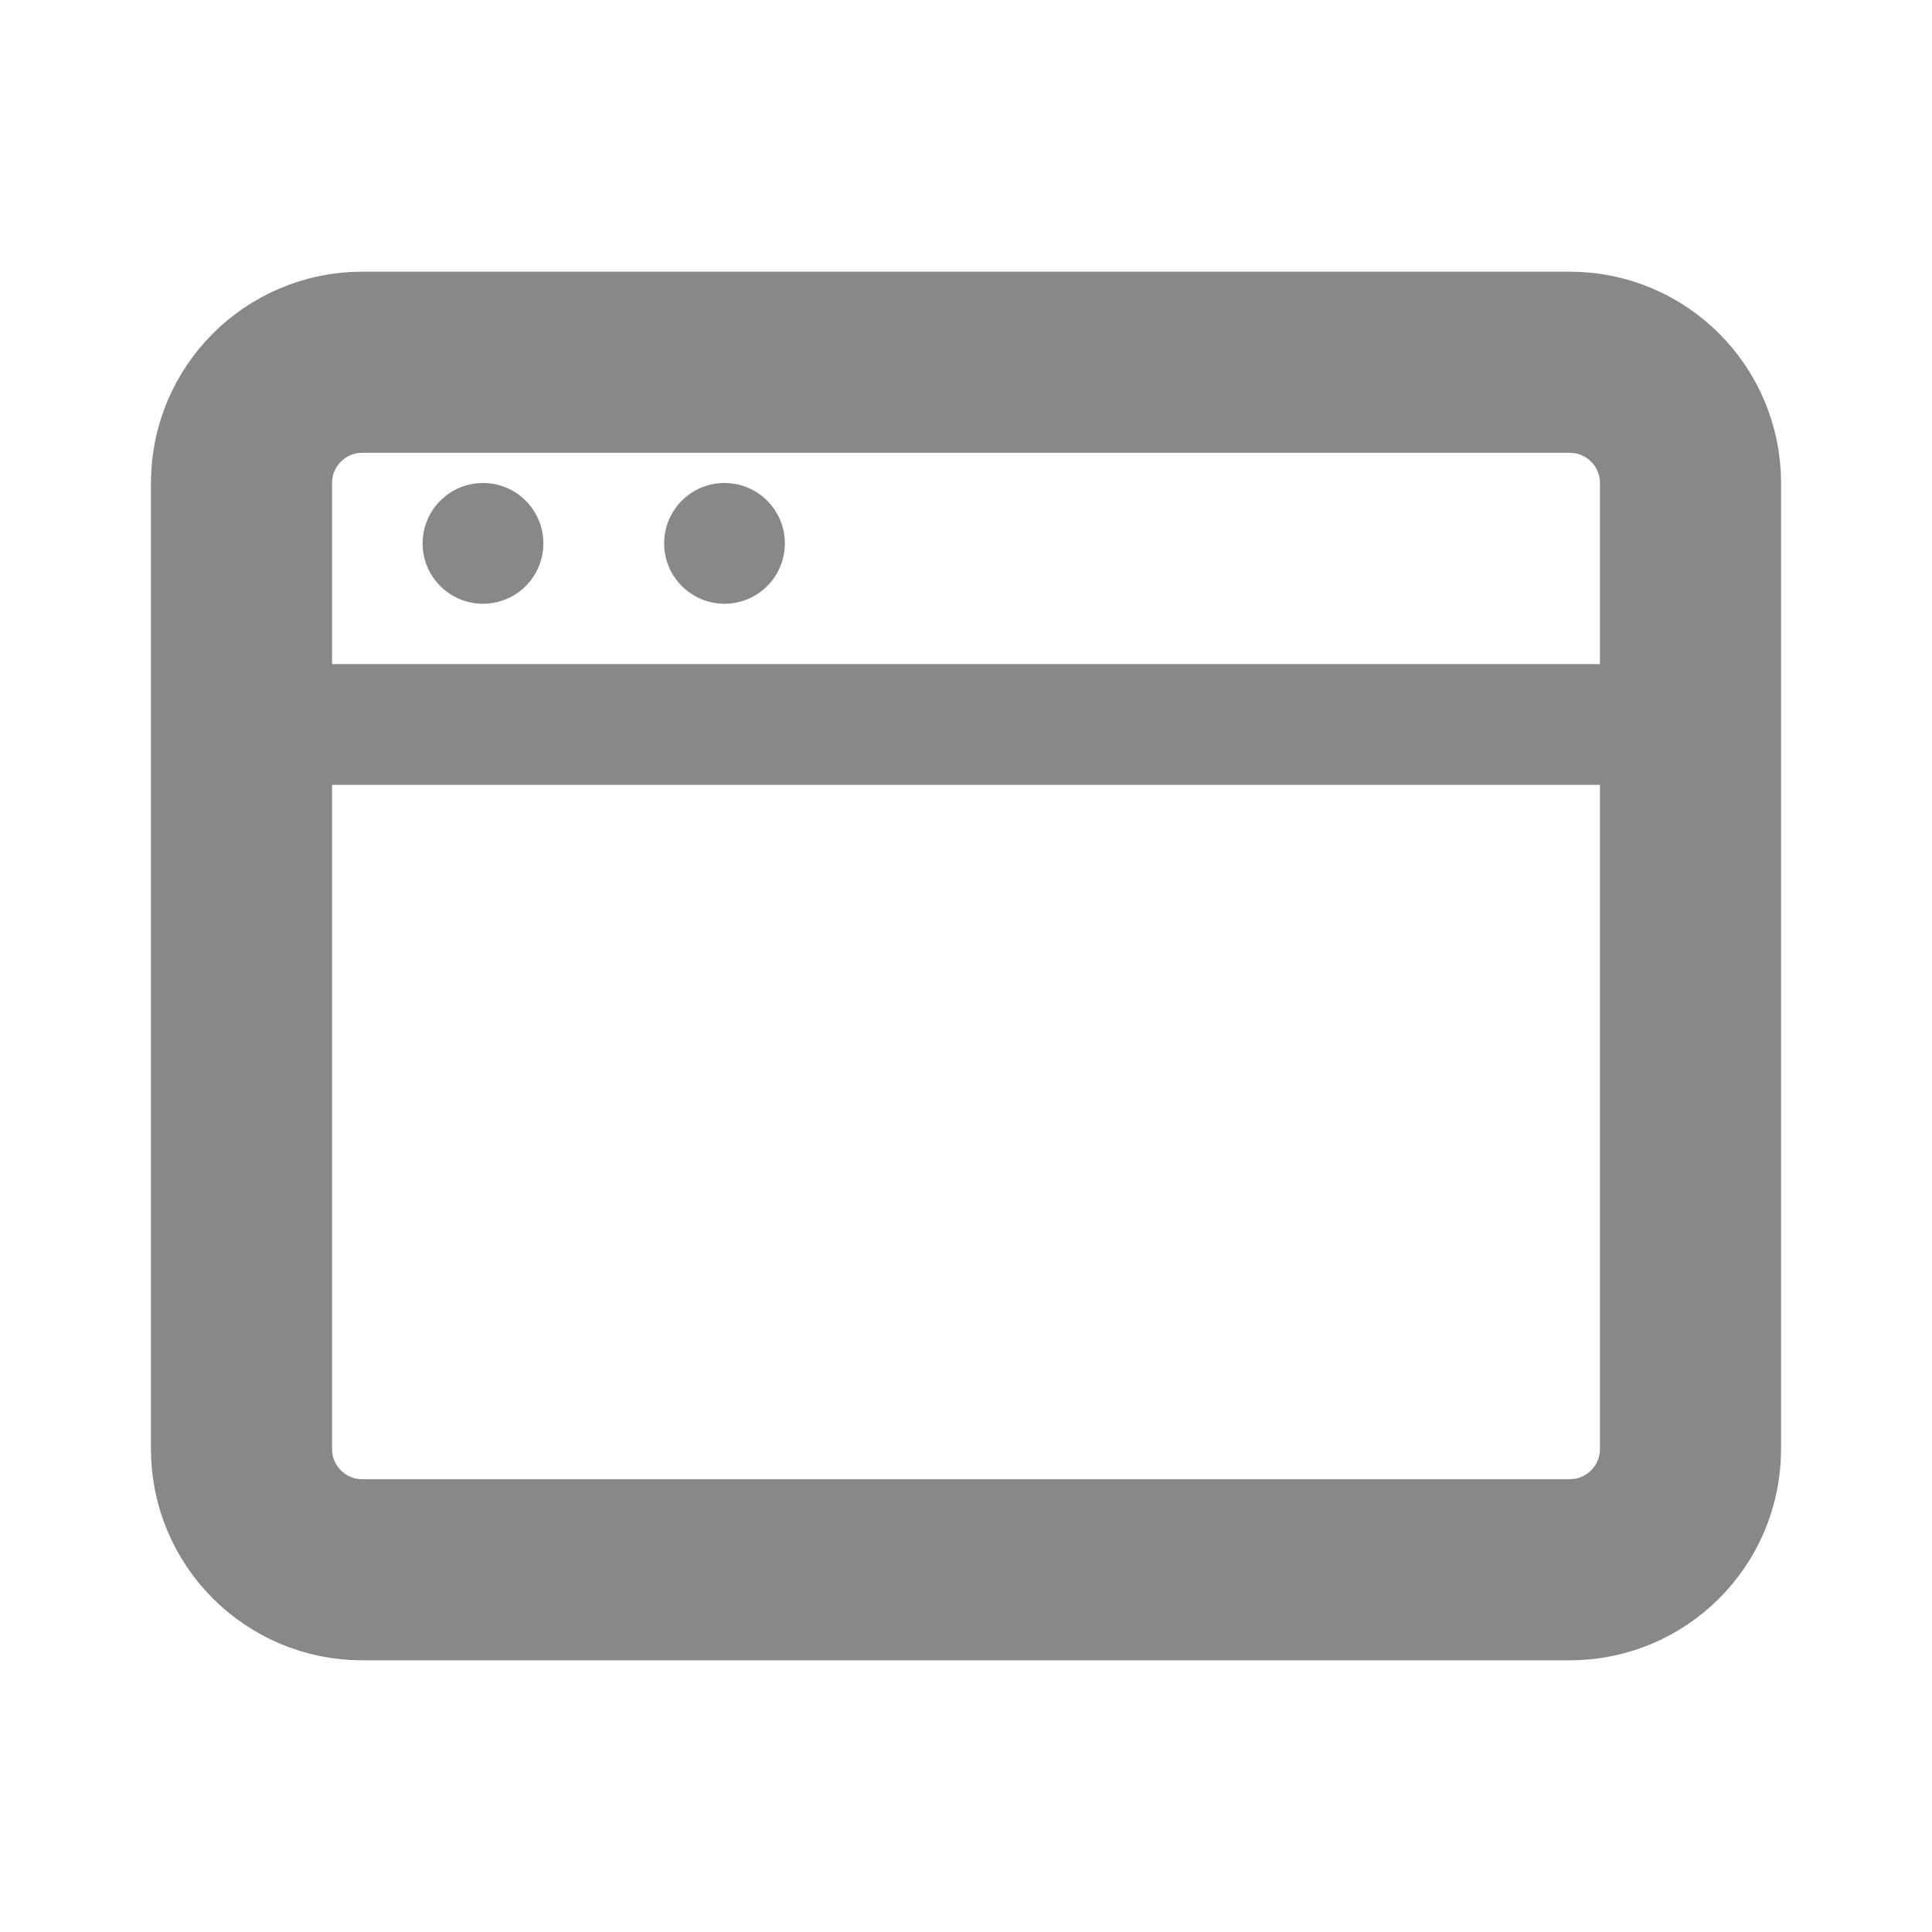
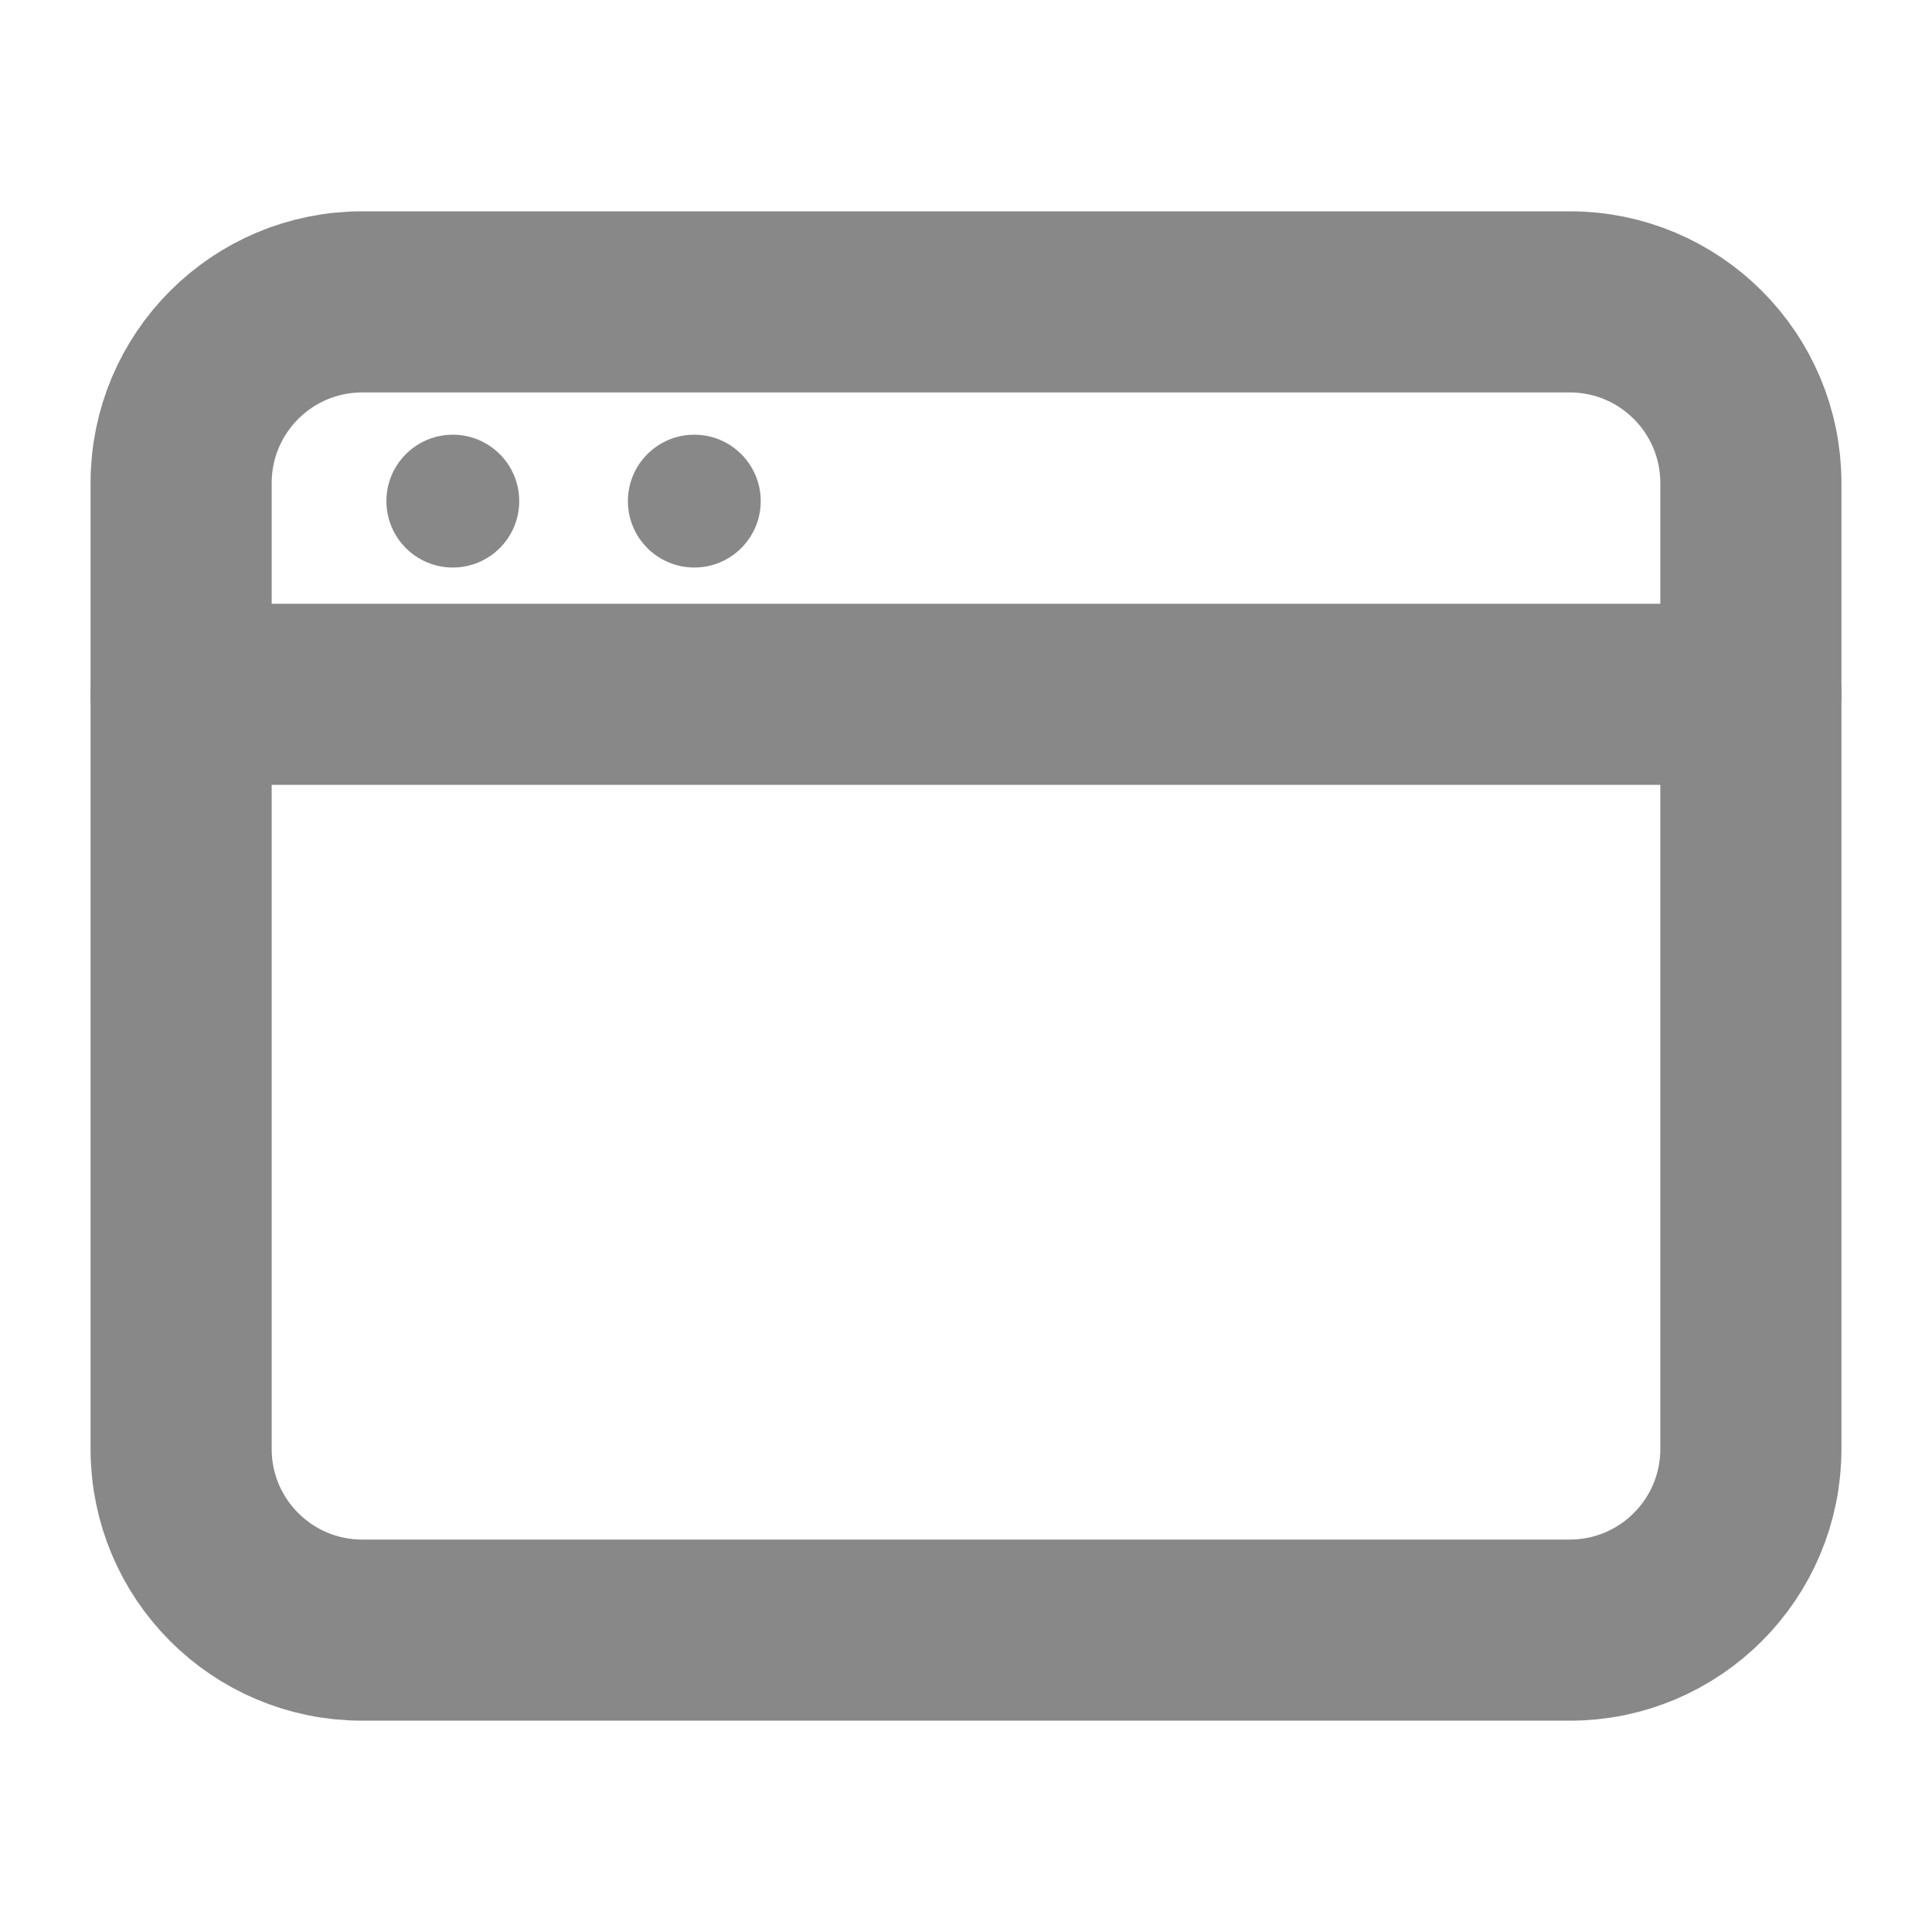
<svg xmlns="http://www.w3.org/2000/svg" width="16" height="16" viewBox="0 0 16 16">
-   <rect x="2" y="3" width="12" height="10" rx="1" fill="none" stroke="#888888" stroke-width="1.5" />
-   <path d="M2 6h12" stroke="#888888" stroke-width="1" />
-   <circle cx="4" cy="4.5" r="0.5" fill="#888888" />
-   <circle cx="6" cy="4.5" r="0.5" fill="#888888" />
+   <g fill="none" stroke="#888888" stroke-width="1.5" stroke-linecap="round" stroke-linejoin="round">
+     <rect x="1.5" y="2.5" width="13" height="11" rx="1.5" />
+     <path d="M1.5 5.75h13" />
+     <circle cx="3.75" cy="4.15" r="0.55" fill="#888888" stroke="none" />
+     <circle cx="5.75" cy="4.15" r="0.55" fill="#888888" stroke="none" />
+   </g>
</svg>
